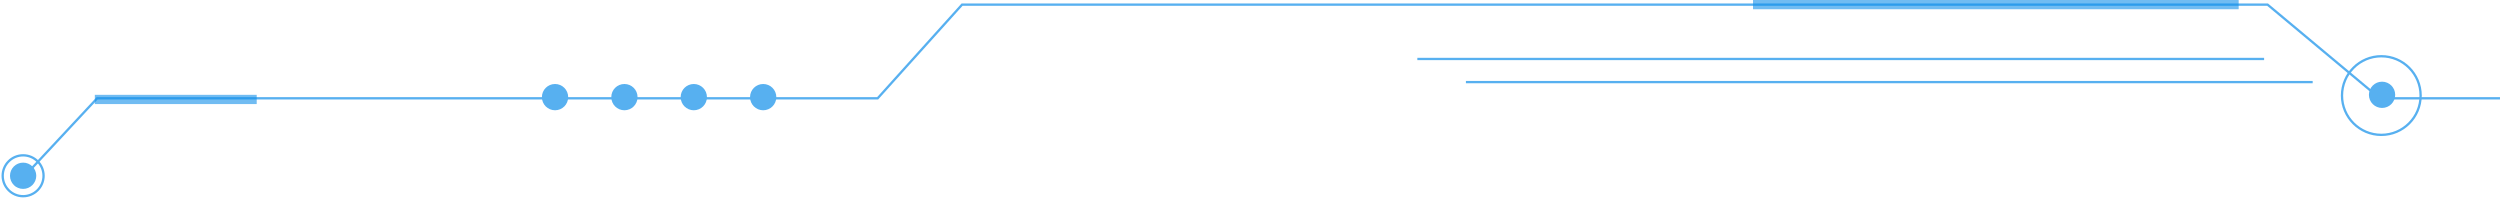
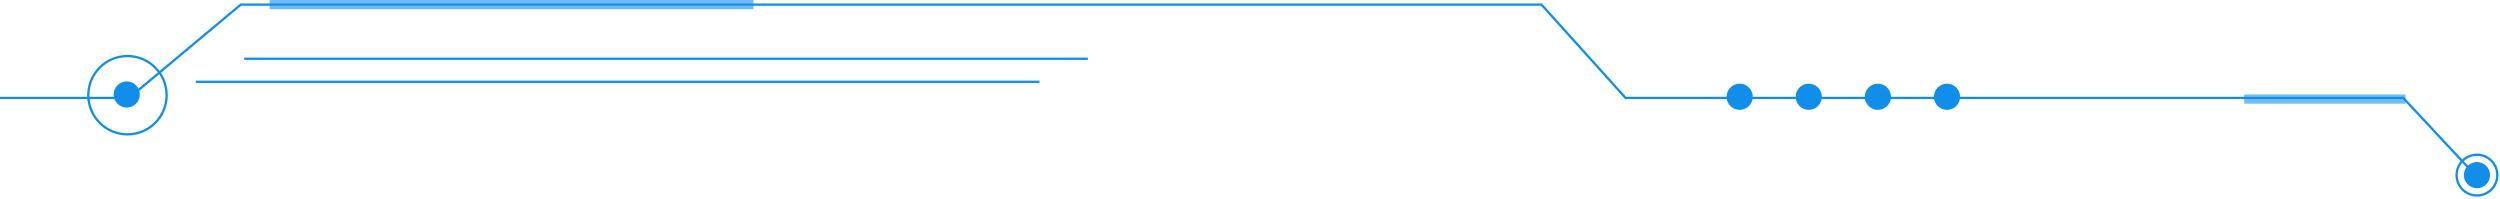
- <svg xmlns="http://www.w3.org/2000/svg" width="1081px" height="86px" viewBox="0 0 1081 86" version="1.1">
+ <svg xmlns="http://www.w3.org/2000/svg" width="1085px" height="86px" viewBox="0 0 1085 86" version="1.1">
  <defs />
  <g id="Page-1" stroke="none" stroke-width="1" fill="none" fill-rule="evenodd">
-     <g id="超大屏" transform="translate(-2159, -92)">
-       <g id="边框" transform="translate(2772, 129.5) scale(-1, 1) translate(-2772, -129.5) translate(2160, 82)">
-         <g opacity="0.7" stroke-width="1" transform="translate(0, 12)">
-           <polyline id="Line" stroke="#108EE9" stroke-linecap="square" points="0 40.5 196 40.5 244.5 0 809 0 845.5 40.5 1183 40.5 1218 78" />
-           <circle id="Oval-7" stroke="#108EE9" cx="195.319" cy="39.319" r="17" />
-           <circle id="Oval-7" fill="#108EE9" cx="195" cy="39" r="5.681" />
-           <circle id="Oval-7" stroke="#108EE9" cx="1215" cy="74" r="8.84" />
-           <circle id="Oval-7" fill="#108EE9" cx="1215" cy="74" r="5.681" />
-           <circle id="Oval-7" fill="#108EE9" cx="895" cy="40" r="5.681" />
-           <circle id="Oval-7" fill="#108EE9" cx="925" cy="40" r="5.681" />
-           <circle id="Oval-7" fill="#108EE9" cx="955" cy="40" r="5.681" />
-           <circle id="Oval-7" fill="#108EE9" cx="985" cy="40" r="5.681" />
-           <path d="M246.5,23.5 L611.637,23.5" id="Line" stroke="#108EE9" stroke-linecap="square" />
-           <path d="M225.5,33.5 L590.637,33.5" id="Line" stroke="#108EE9" stroke-linecap="square" />
-         </g>
-         <rect id="Rectangle" fill="#108EE9" opacity="0.595" x="42" y="51" width="94" height="4" />
-         <rect id="Rectangle-Copy-2" fill="#108EE9" opacity="0.595" x="1114" y="51" width="70" height="4" />
-         <rect id="Rectangle-Copy" fill="#108EE9" opacity="0.595" x="257" y="10" width="210" height="4" />
+     <g id="超大屏" transform="translate(0, -92)">
+       <g id="边框" transform="translate(-140, 92)">
+         <polygon id="Line" fill="#108EE9" fill-rule="nonzero" points="808.778 2.5 845.278 43 1182.783 43 1217.976 80.707 1218.707 80.024 1183.217 42 845.722 42 809.222 1.5 244.319 1.5 195.819 42 -0.5 42 -0.5 43 196.181 43 244.681 2.5" />
+         <circle id="Oval-8" stroke="#108EE9" stroke-width="1" cx="195.319" cy="41.319" r="17" />
+         <circle id="Oval-7" fill="#108EE9" fill-rule="evenodd" cx="195" cy="41" r="5.681" />
+         <circle id="Oval-6" stroke="#108EE9" stroke-width="1" cx="1215" cy="76" r="8.84" />
+         <circle id="Oval-5" fill="#108EE9" fill-rule="evenodd" cx="1215" cy="76" r="5.681" />
+         <circle id="Oval-4" fill="#108EE9" fill-rule="evenodd" cx="895" cy="42" r="5.681" />
+         <circle id="Oval-3" fill="#108EE9" fill-rule="evenodd" cx="925" cy="42" r="5.681" />
+         <circle id="Oval-2" fill="#108EE9" fill-rule="evenodd" cx="955" cy="42" r="5.681" />
+         <circle id="Oval-1" fill="#108EE9" fill-rule="evenodd" cx="985" cy="42" r="5.681" />
+         <path d="M246.5,25.5 L611.637,25.5" id="Line-2" stroke="#108EE9" stroke-width="1" stroke-linecap="square" />
+         <path d="M225.5,35.5 L590.637,35.5" id="Line-1" stroke="#108EE9" stroke-width="1" stroke-linecap="square" />
+         <rect id="Rectangle-2" fill="#108EE9" fill-rule="evenodd" opacity="0.595" x="1114" y="41" width="70" height="4" />
+         <rect id="Rectangle-1" fill="#108EE9" fill-rule="evenodd" opacity="0.595" x="257" y="0" width="210" height="4" />
      </g>
    </g>
  </g>
</svg>
